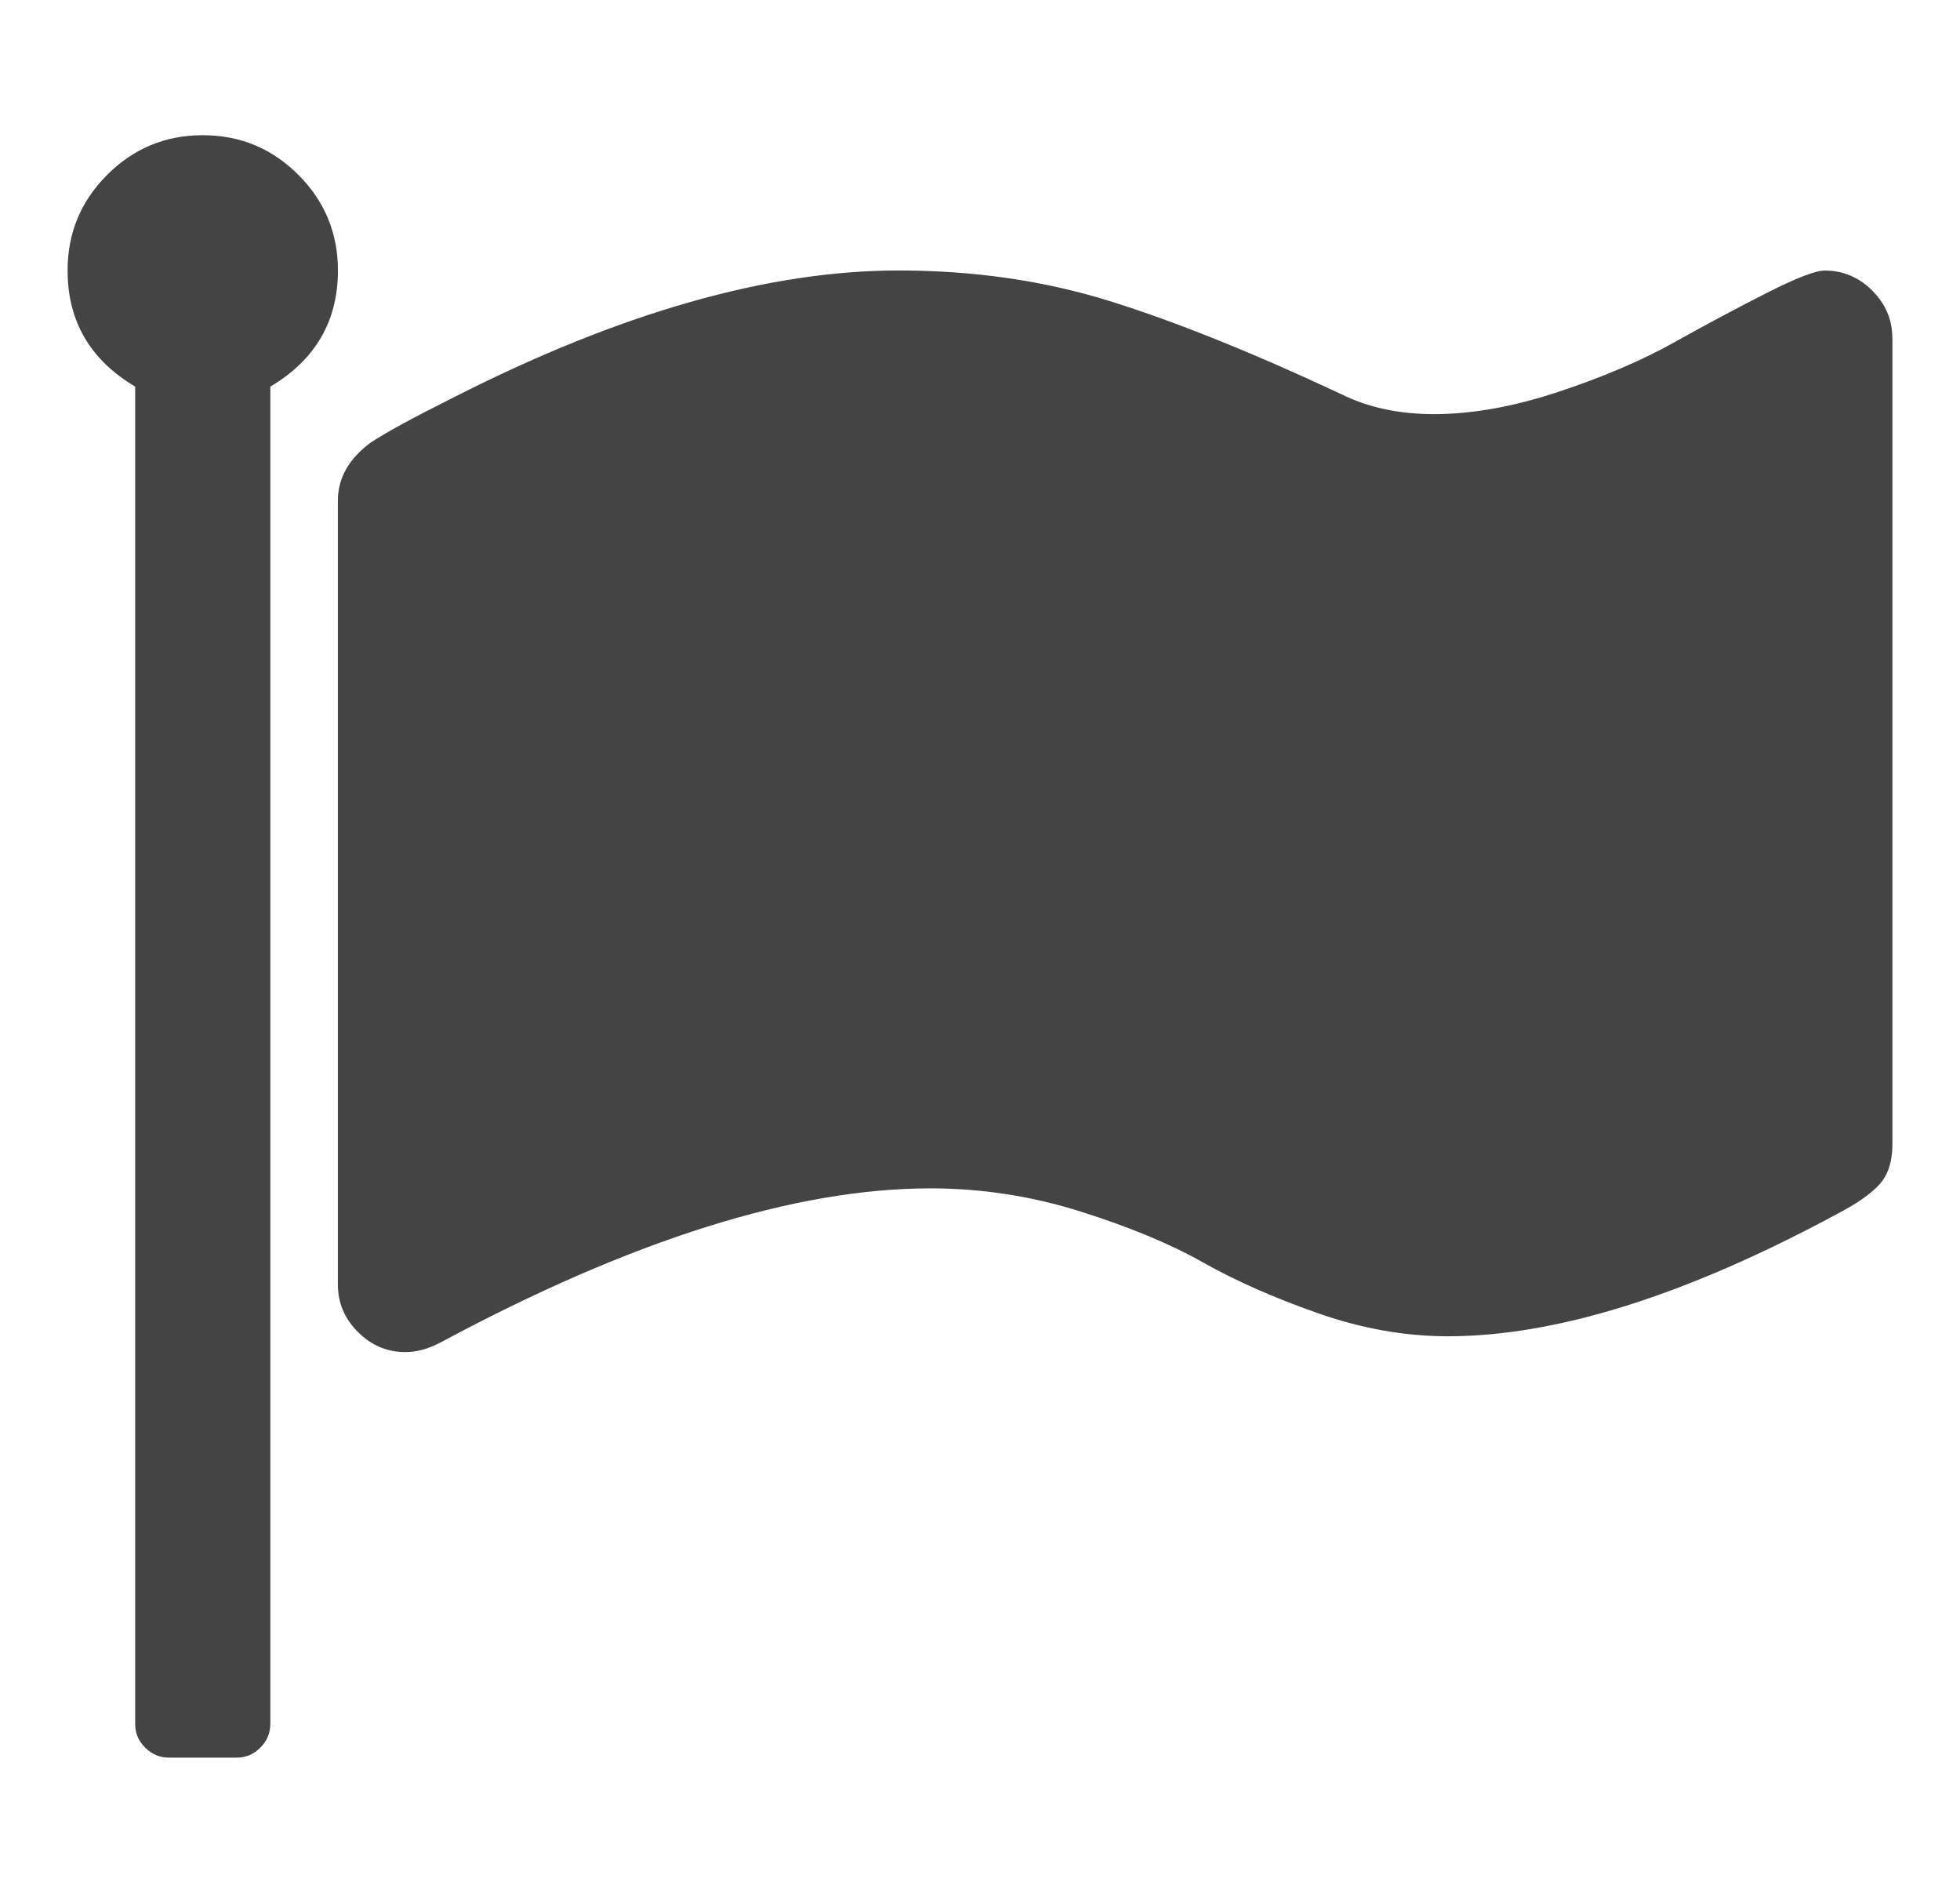
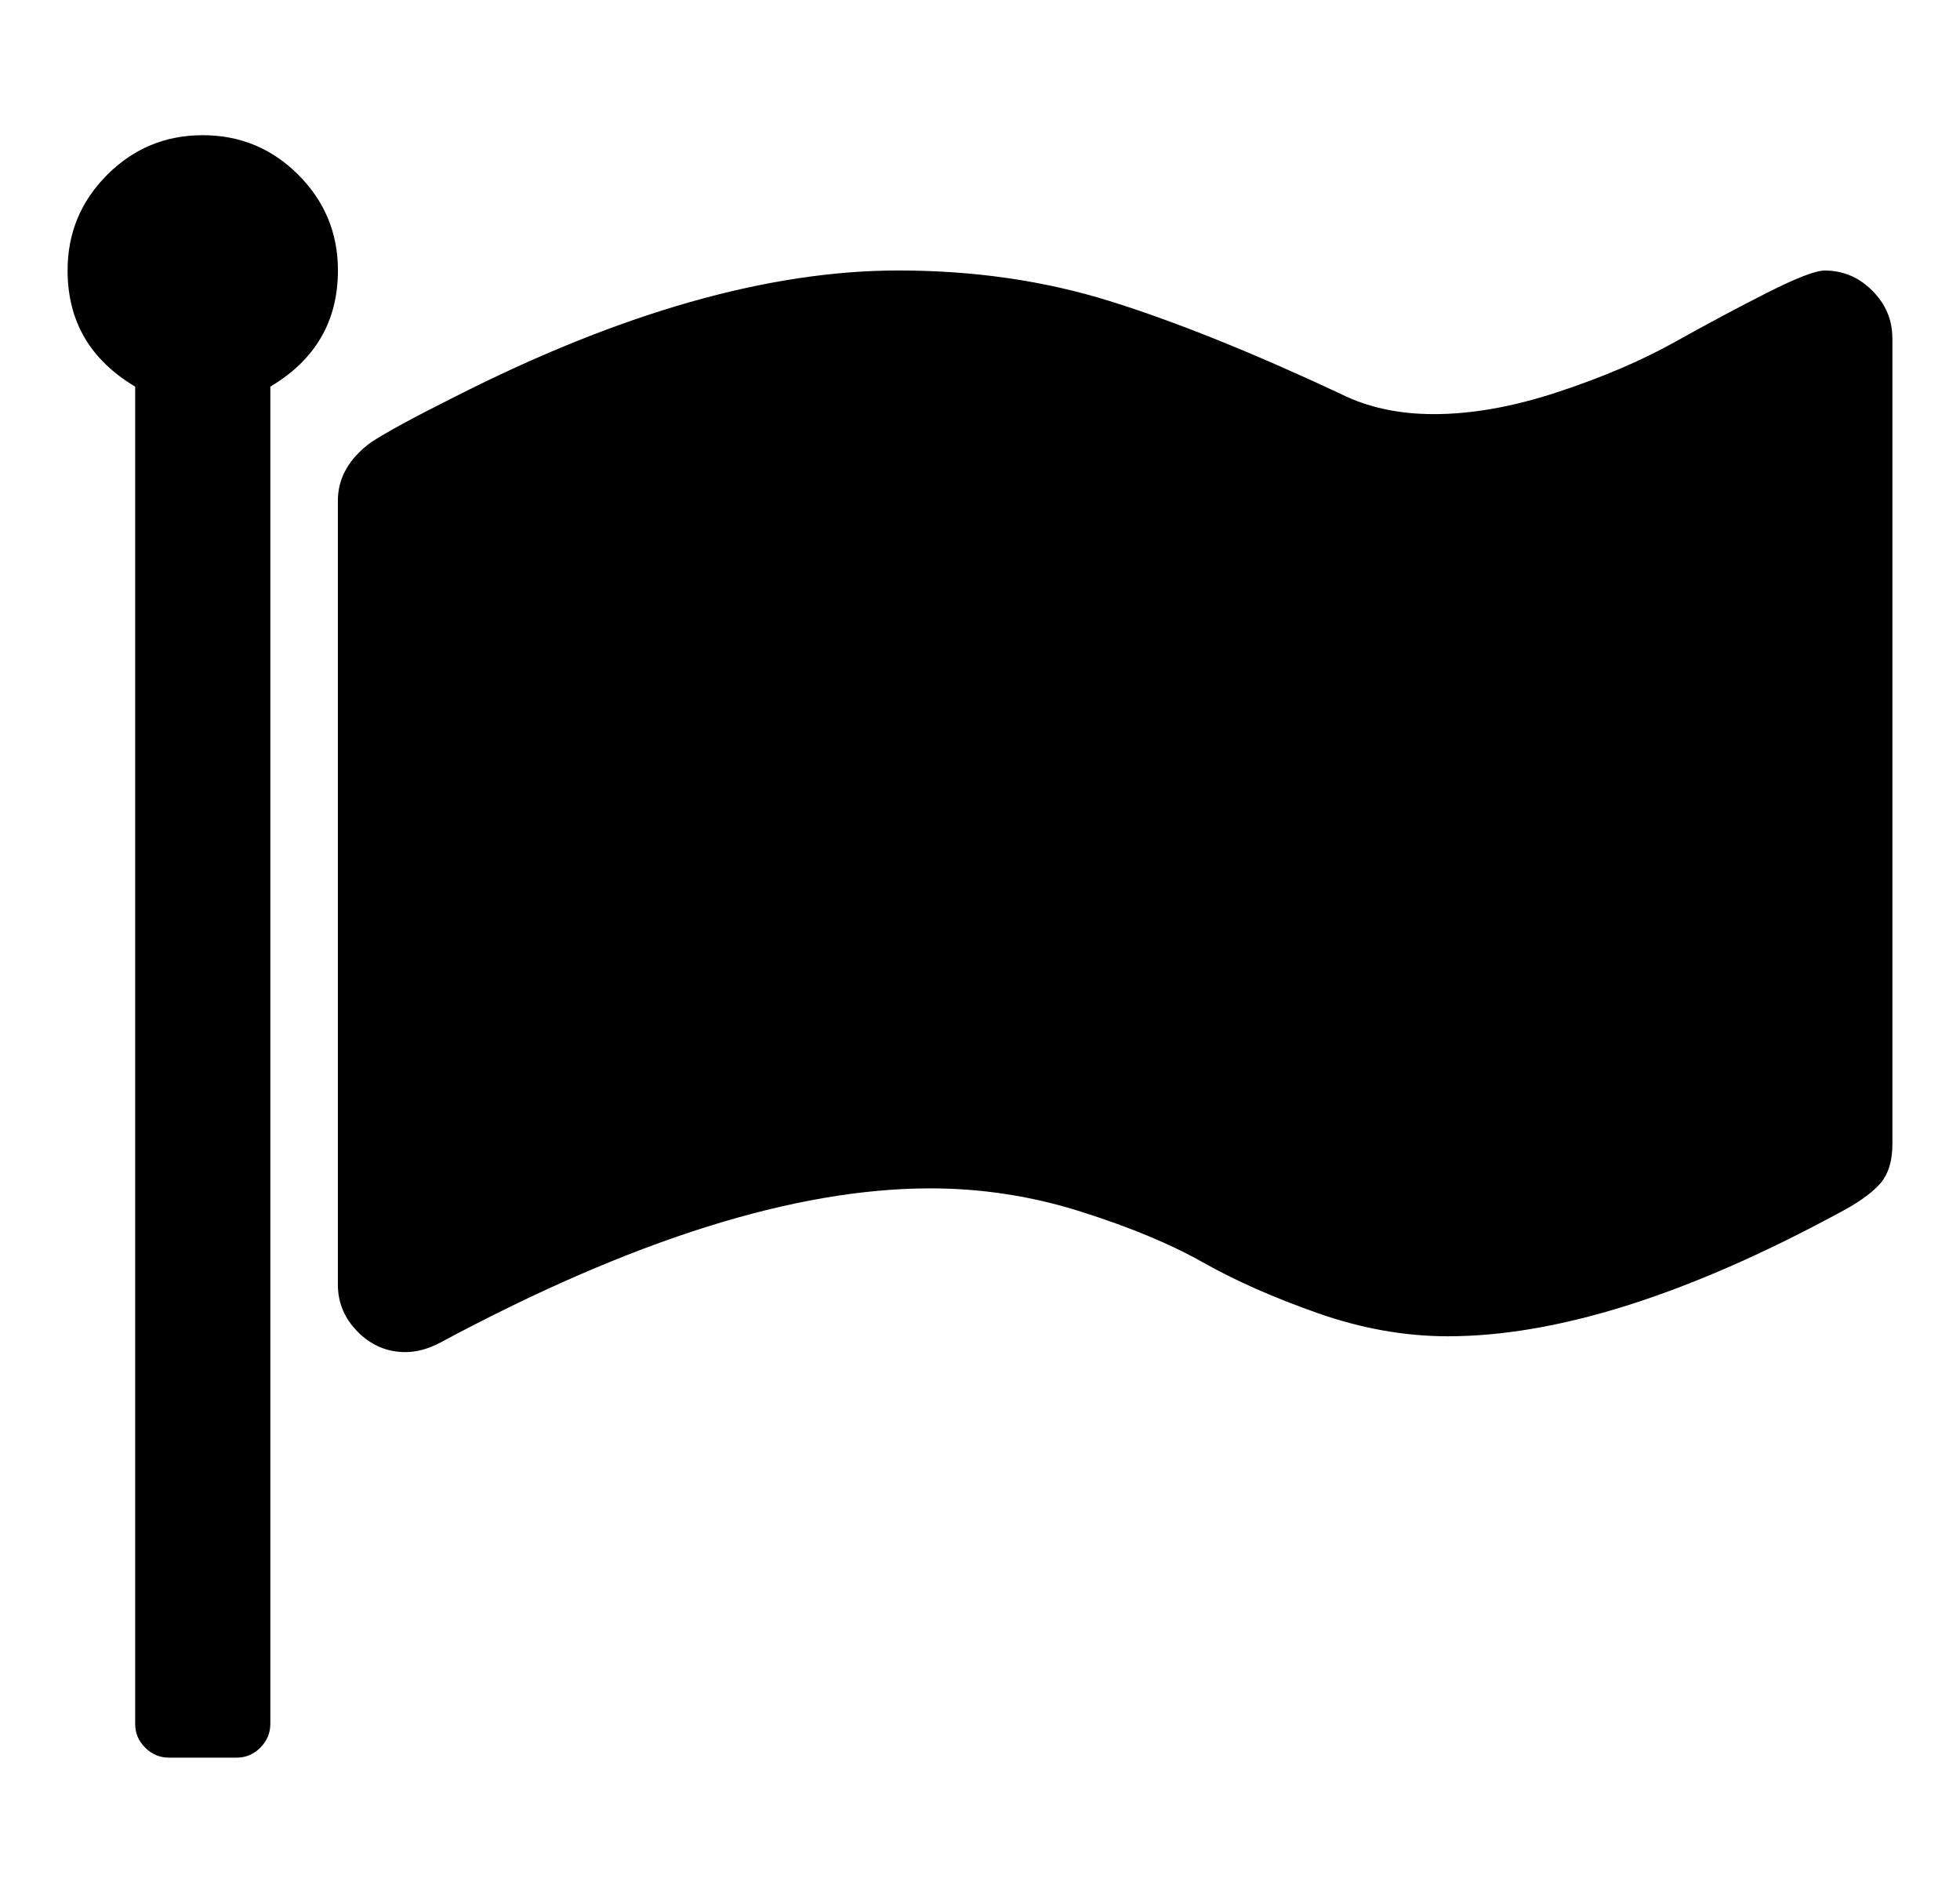
<svg xmlns="http://www.w3.org/2000/svg" version="1.1" width="29" height="28" viewBox="0 0 29 28">
-   <path fill="#444" d="M5 4q0 1.125-1 1.719v19.781q0 0.203-0.148 0.352t-0.352 0.148h-1q-0.203 0-0.352-0.148t-0.148-0.352v-19.781q-1-0.594-1-1.719 0-0.828 0.586-1.414t1.414-0.586 1.414 0.586 0.586 1.414zM28 5v11.922q0 0.391-0.195 0.602t-0.617 0.43q-3.359 1.813-5.766 1.813-0.953 0-1.93-0.344t-1.695-0.75-1.805-0.75-2.227-0.344q-3 0-7.25 2.281-0.266 0.141-0.516 0.141-0.406 0-0.703-0.297t-0.297-0.703v-11.594q0-0.5 0.484-0.859 0.328-0.219 1.234-0.672 3.687-1.875 6.578-1.875 1.672 0 3.125 0.453t3.422 1.375q0.594 0.297 1.375 0.297 0.844 0 1.836-0.328t1.719-0.734 1.375-0.734 0.852-0.328q0.406 0 0.703 0.297t0.297 0.703z" />
+   <path d="M5 4q0 1.125-1 1.719v19.781q0 0.203-0.148 0.352t-0.352 0.148h-1q-0.203 0-0.352-0.148t-0.148-0.352v-19.781q-1-0.594-1-1.719 0-0.828 0.586-1.414t1.414-0.586 1.414 0.586 0.586 1.414zM28 5v11.922q0 0.391-0.195 0.602t-0.617 0.43q-3.359 1.813-5.766 1.813-0.953 0-1.93-0.344t-1.695-0.75-1.805-0.75-2.227-0.344q-3 0-7.25 2.281-0.266 0.141-0.516 0.141-0.406 0-0.703-0.297t-0.297-0.703v-11.594q0-0.5 0.484-0.859 0.328-0.219 1.234-0.672 3.687-1.875 6.578-1.875 1.672 0 3.125 0.453t3.422 1.375q0.594 0.297 1.375 0.297 0.844 0 1.836-0.328t1.719-0.734 1.375-0.734 0.852-0.328q0.406 0 0.703 0.297t0.297 0.703z" />
</svg>
